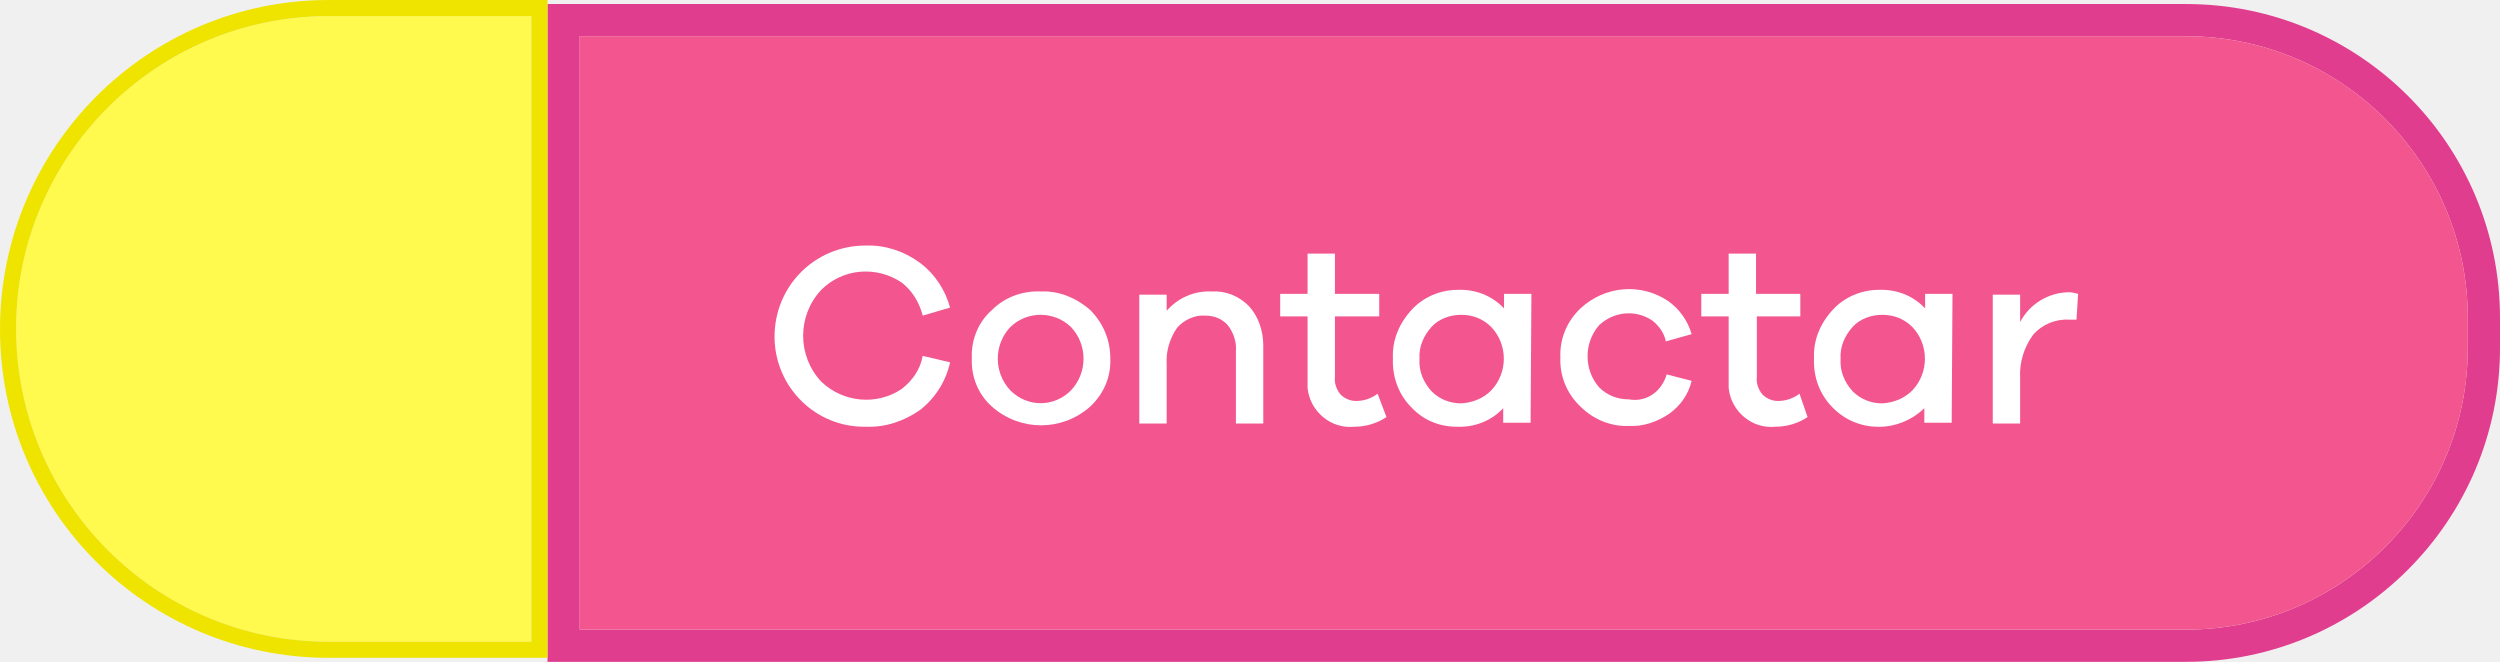
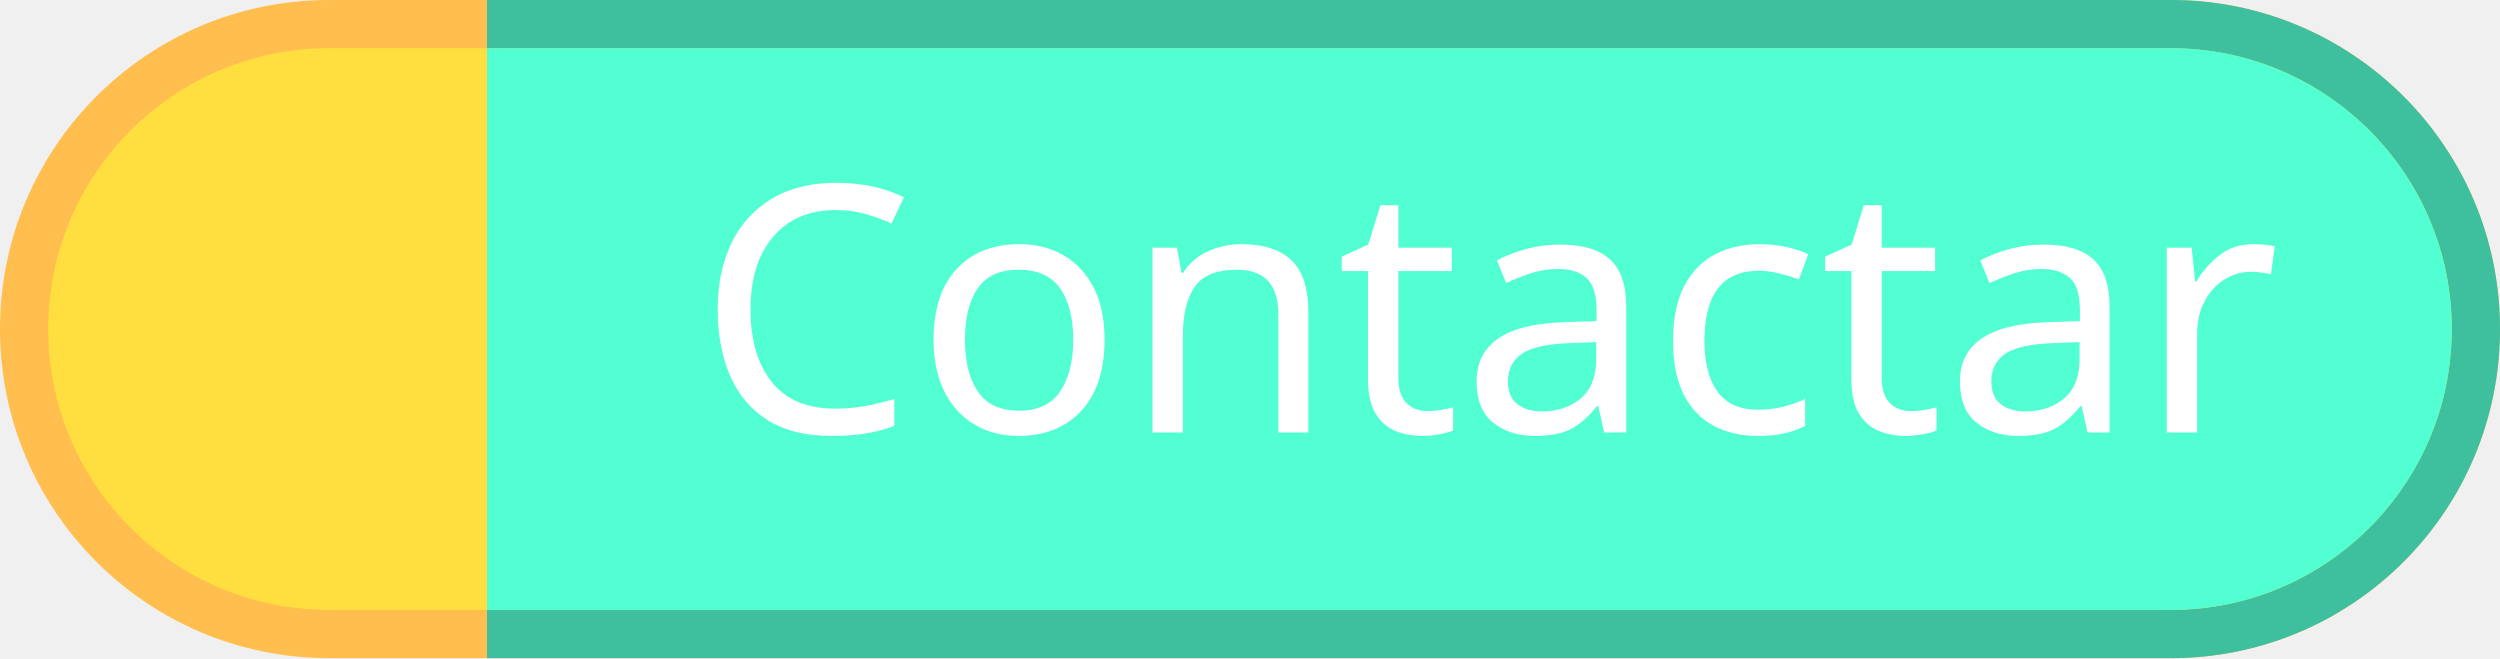
- <svg xmlns="http://www.w3.org/2000/svg" version="1.1" id="Capa_1" x="0px" y="0px" viewBox="0 0 310.5 82.2" style="enable-background:new 0 0 310.5 82.2;" xml:space="preserve">
-   <style type="text/css">
- 	.st0{fill:#E13D8E;}
- 	.st1{fill:#FFFA4D;}
- 	.st2{fill:#EFE400;}
- 	.st3{fill:#F3558E;}
- 	.st4{fill:#FFFFFF;}
- </style>
-   <g id="Capa_2_00000103978417832369654850000004881298672737386684_">
-     <g id="IMG">
-       <path class="st0" d="M271.5,0.5H68v81.7h203.5c21.5,0,39-17.5,39-39v-3.7C310.5,17.9,293,0.5,271.5,0.5z M306.5,43.2    c0,19.3-15.7,35-35,35l0,0H72V4.5h199.5c19.3,0,35,15.7,35,35V43.2z" />
-       <path class="st1" d="M40.8,79.7C19.4,79.7,2,62.3,2,40.8C2,19.4,19.4,2,40.8,2H66v77.7H40.8z" />
-       <path class="st2" d="M40.8,0C18.3,0,0,18.3,0,40.9c0,22.6,18.3,40.8,40.8,40.8H68V0H40.8z M66,79.7H40.8C19.4,79.7,2,62.3,2,40.8    C2,19.4,19.4,2,40.8,2H66V79.7z" />
-       <path class="st3" d="M72,78.2V4.5h199.5c19.3,0,35,15.7,35,35v3.7c0,19.3-15.7,35-35,35l0,0H72z" />
-       <path class="st4" d="M112,48.3c1.3-1,2.3-2.4,2.6-4.1L118,45c-0.5,2.3-1.8,4.4-3.7,5.9c-2,1.4-4.3,2.2-6.8,2.1    c-6.2,0.1-11.2-4.9-11.3-11c0-0.1,0-0.1,0-0.2c0-6.2,4.9-11.2,11.1-11.3c0.1,0,0.1,0,0.2,0c2.4-0.1,4.8,0.7,6.7,2.1    c1.9,1.4,3.2,3.4,3.8,5.6l-3.4,1c-0.4-1.6-1.3-3.1-2.6-4.1c-3.1-2.1-7.3-1.8-10,0.9c-3,3.2-3,8.2,0,11.4    C104.7,50,108.9,50.4,112,48.3L112,48.3z" />
-       <path class="st4" d="M135.4,38.5c1.6,1.6,2.5,3.7,2.5,6c0.1,2.3-0.8,4.4-2.5,6c-3.5,3.1-8.7,3.1-12.2,0c-1.7-1.5-2.6-3.7-2.5-6    c-0.1-2.3,0.8-4.5,2.5-6c1.6-1.6,3.8-2.4,6.1-2.3C131.5,36.1,133.7,37,135.4,38.5z M133,48.5c2.1-2.2,2.1-5.7,0-7.9    c-2.1-2-5.4-2-7.5,0c-2.1,2.2-2.1,5.7,0,7.9C127.6,50.6,130.9,50.6,133,48.5z" />
-       <path class="st4" d="M155.1,38c1.2,1.3,1.8,3.1,1.8,4.9v9.7h-3.4v-9c0.1-1.1-0.3-2.3-1-3.2c-0.7-0.8-1.7-1.2-2.8-1.2    c-1.3-0.1-2.6,0.5-3.5,1.5c-0.9,1.3-1.4,2.9-1.3,4.5v7.4h-3.4v-16h3.4v2c1.4-1.6,3.4-2.5,5.6-2.4C152.3,36.1,153.9,36.8,155.1,38z    " />
-       <path class="st4" d="M172.2,51.8c-1.2,0.8-2.6,1.2-4,1.2c-2.9,0.3-5.5-1.9-5.8-4.8c0-0.4,0-0.7,0-1.1v-7.8H159v-2.8h3.4v-5h3.4v5    h5.5v2.8h-5.5v7.5c-0.1,0.8,0.2,1.6,0.7,2.2c0.5,0.5,1.2,0.8,1.9,0.8c1,0,1.9-0.3,2.7-0.9L172.2,51.8z" />
-       <path class="st4" d="M190.1,52.5h-3.4v-1.8c-1.5,1.6-3.6,2.4-5.8,2.3c-2.1,0-4.1-0.8-5.6-2.4c-1.6-1.6-2.4-3.8-2.3-6.1    c-0.1-2.3,0.8-4.4,2.4-6.1c1.4-1.5,3.5-2.4,5.6-2.4c2.2-0.1,4.3,0.7,5.8,2.3v-1.8h3.4L190.1,52.5z M185.2,48.5    c2.1-2.2,2.1-5.7,0-7.9c-1-1-2.3-1.5-3.7-1.5c-1.4,0-2.8,0.5-3.7,1.5c-1,1.1-1.6,2.5-1.5,4c-0.1,1.5,0.5,2.9,1.5,4    c1,1,2.3,1.5,3.7,1.5C182.9,50,184.2,49.5,185.2,48.5z" />
-       <path class="st4" d="M207,46.5l3.1,0.8c-0.4,1.7-1.4,3.1-2.8,4.1c-1.5,1-3.2,1.6-5,1.5c-2.2,0.1-4.4-0.8-6-2.4    c-1.7-1.6-2.6-3.8-2.5-6.1c-0.1-2.3,0.8-4.5,2.5-6.1c3-2.8,7.5-3.2,10.9-0.9c1.4,1,2.4,2.4,2.9,4.1l-3.2,0.9    c-0.2-1-0.8-1.9-1.7-2.6c-2.1-1.4-4.8-1.1-6.6,0.6c-1.9,2.2-1.9,5.5,0,7.7c1,1,2.3,1.5,3.7,1.5C204.5,50,206.4,48.6,207,46.5z" />
-       <path class="st4" d="M224.5,51.8c-1.2,0.8-2.6,1.2-4,1.2c-2.9,0.3-5.5-1.9-5.8-4.8c0-0.4,0-0.7,0-1.1v-7.8h-3.4v-2.8h3.4v-5h3.4v5    h5.5v2.8h-5.4v7.5c-0.1,0.8,0.2,1.6,0.7,2.2c0.5,0.5,1.2,0.8,1.9,0.8c1,0,1.9-0.3,2.7-0.9L224.5,51.8z" />
-       <path class="st4" d="M242.4,52.5h-3.4v-1.8c-3.2,3.1-8.3,3.1-11.4-0.1c-1.6-1.6-2.4-3.8-2.3-6.1c-0.1-2.3,0.8-4.4,2.4-6.1    c1.4-1.5,3.5-2.4,5.6-2.4c2.2-0.1,4.3,0.7,5.8,2.3v-1.8h3.4L242.4,52.5z M237.5,48.5c2.1-2.2,2.1-5.7,0-7.9c-1-1-2.3-1.5-3.7-1.5    c-1.4,0-2.8,0.5-3.7,1.5c-1,1.1-1.6,2.5-1.5,4c-0.1,1.5,0.5,2.9,1.5,4c1,1,2.3,1.5,3.7,1.5C235.2,50,236.5,49.5,237.5,48.5    L237.5,48.5z" />
-       <path class="st4" d="M258.1,36.5l-0.2,3.2c-0.2,0-0.5,0-0.9,0c-1.7-0.1-3.4,0.6-4.5,1.9c-1.1,1.5-1.7,3.4-1.6,5.3v5.7h-3.4v-16    h3.4V40c1.2-2.3,3.6-3.7,6.1-3.7C257.4,36.3,257.7,36.4,258.1,36.5z" />
+ <svg xmlns="http://www.w3.org/2000/svg" viewBox="0 0 1037 273">
+   <defs>
+     <style>.cls-1{fill:#ffbe4e;}.cls-2{fill:#ffdf3f;}.cls-3{fill:#3ebf9e;}.cls-4{fill:#52ffd2;}.cls-5{font-size:143.01px;fill:#fff;font-family:PatinioBasica, Patinio Basica;}</style>
+   </defs>
+   <g id="Capa_2" data-name="Capa 2">
+     <g id="Background2">
+       <rect class="cls-1" width="1037" height="273" rx="136.5" />
+       <path class="cls-2" d="M136.5,253a116.5,116.5,0,0,1,0-233h764a116.5,116.5,0,0,1,0,233Z" />
+       <path class="cls-3" d="M900.5,0H202V20H900.5a116.5,116.5,0,0,1,0,233H202v20H900.5A136.5,136.5,0,0,0,1037,136.5h0A136.5,136.5,0,0,0,900.5,0Z" />
+       <path class="cls-4" d="M900.5,253a116.5,116.5,0,0,0,0-233H202V253Z" />
+       <text class="cls-5" transform="translate(289 179.38)">Contactar</text>
    </g>
  </g>
</svg>
